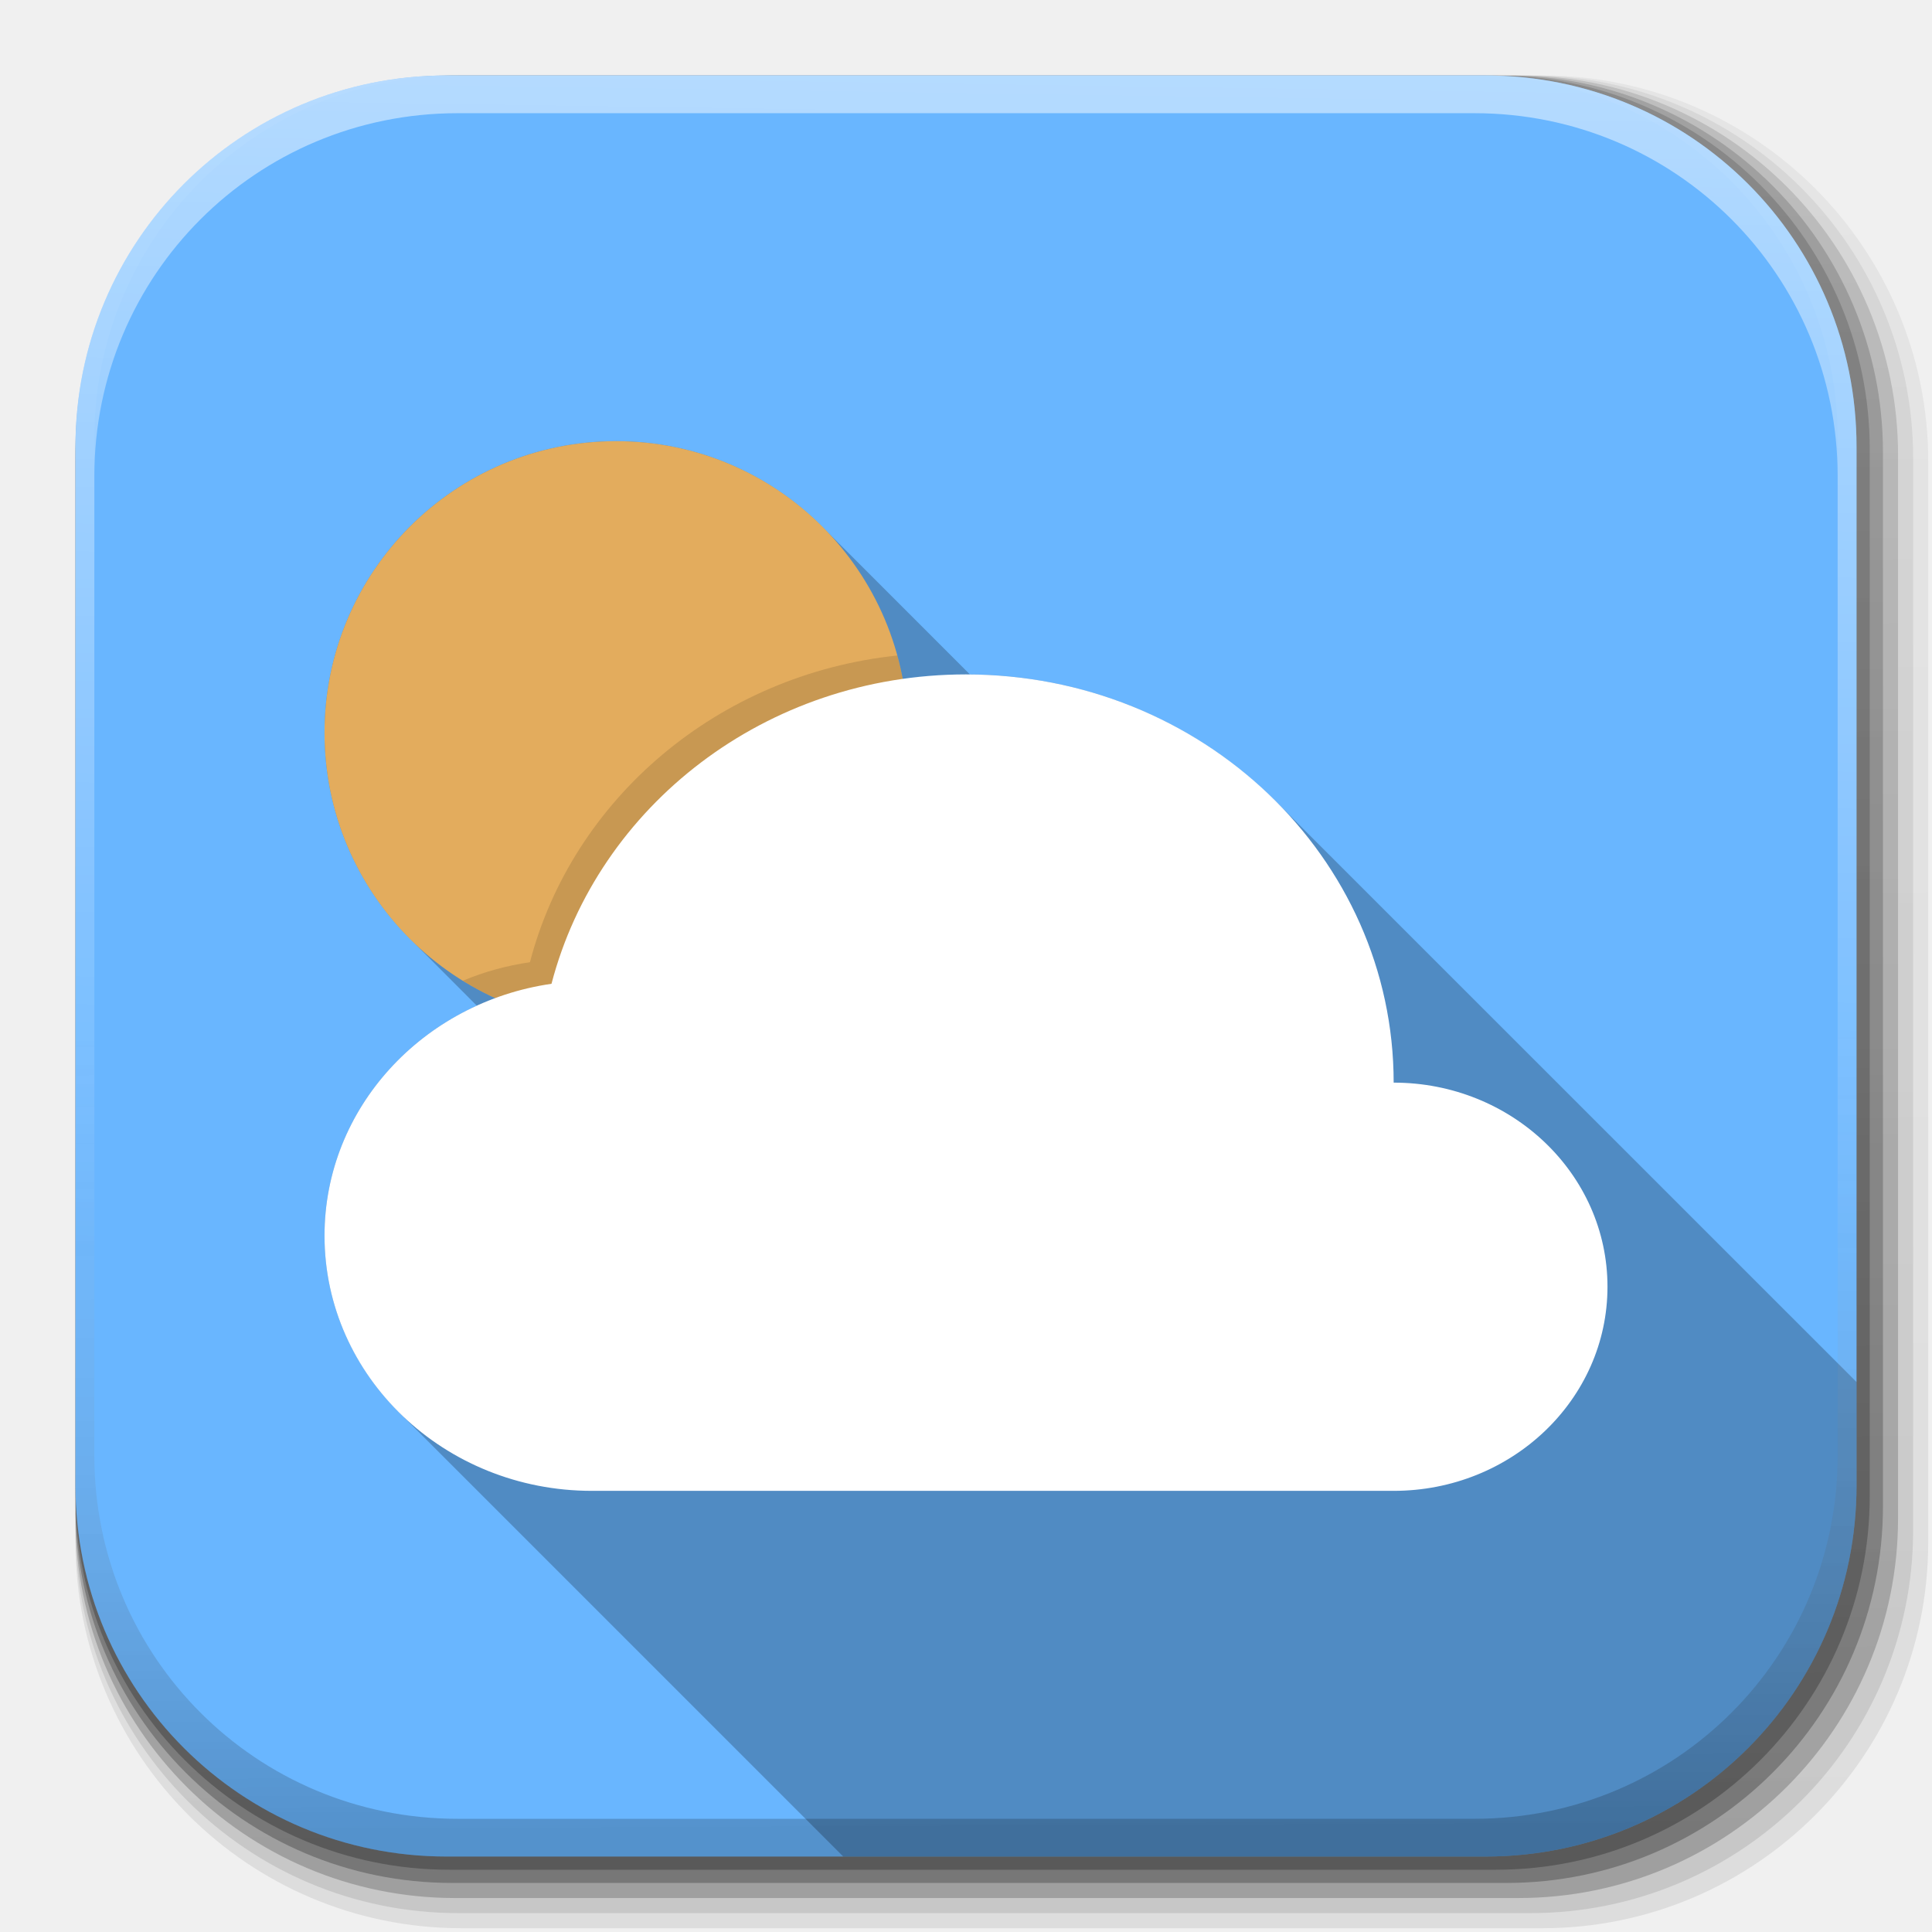
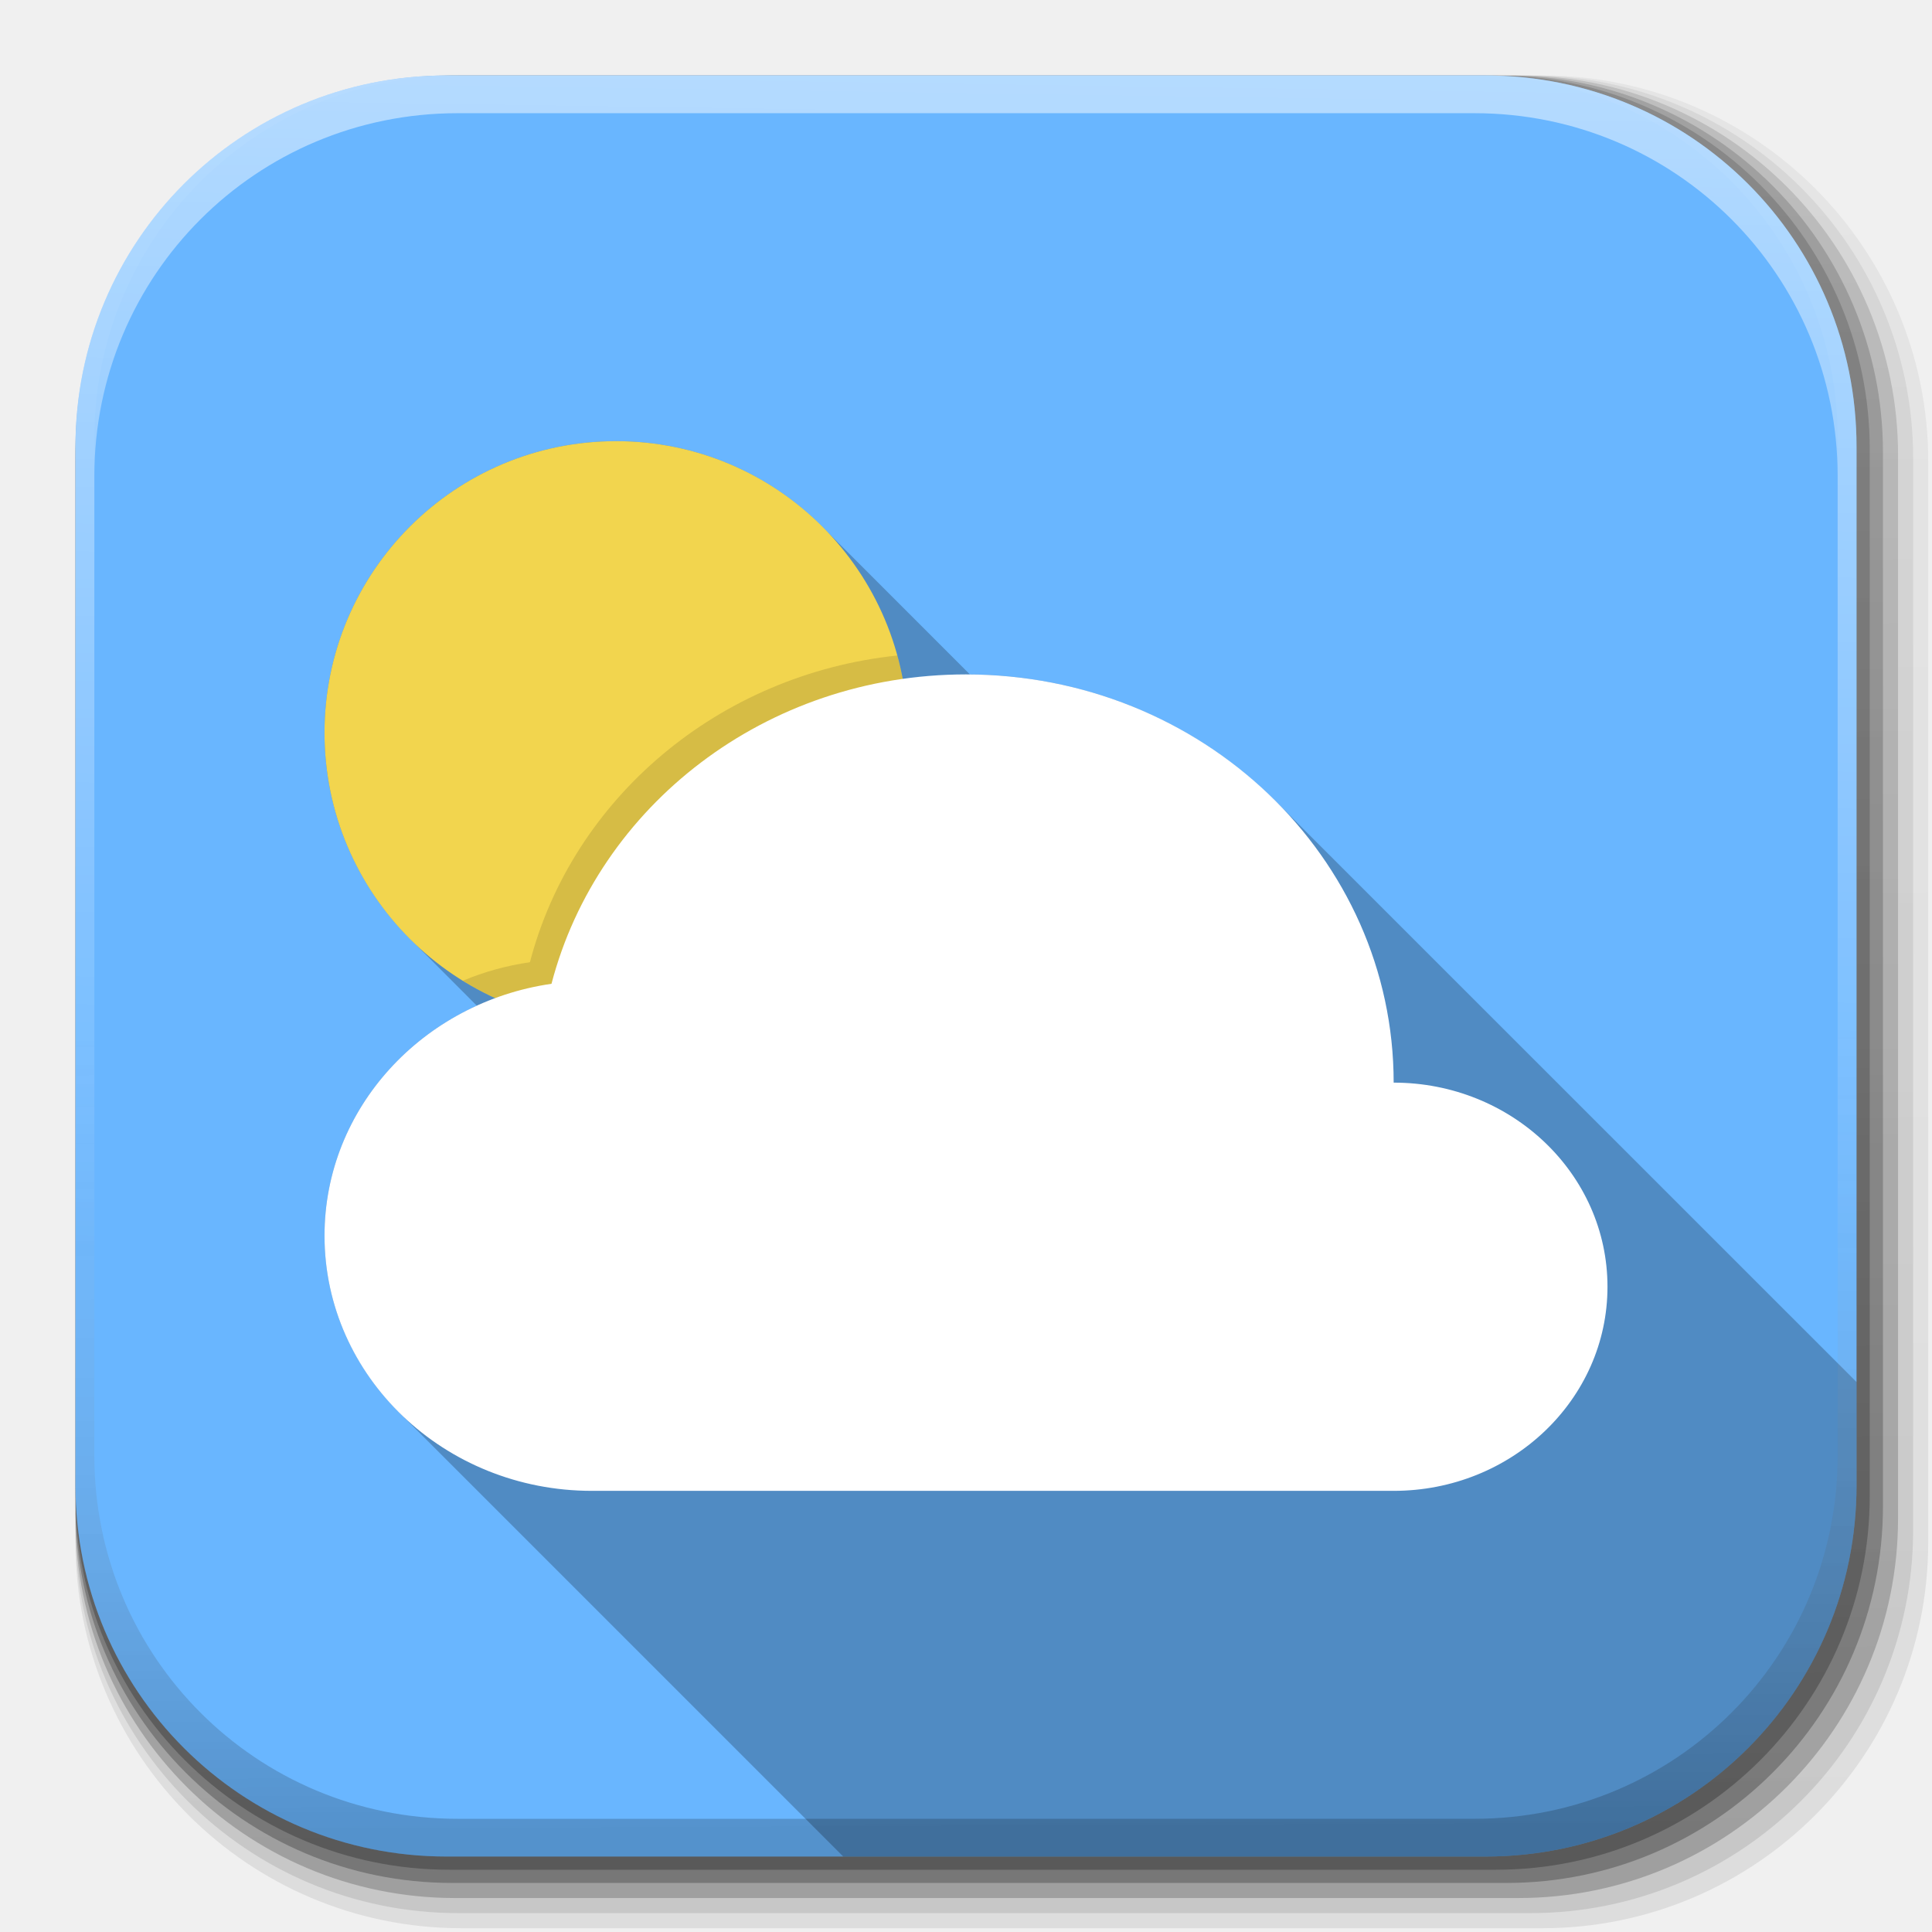
<svg xmlns="http://www.w3.org/2000/svg" xmlns:xlink="http://www.w3.org/1999/xlink" version="1.1" id="svg2" height="512" width="512">
  <defs id="defs4">
    <linearGradient id="linearGradient2460" y2="44.984" gradientUnits="userSpaceOnUse" x2="19.36" y1="21.031" x1="19.245">
      <stop id="stop3602" style="stop-color:#fafafa;stop-opacity:1;" offset="0" />
      <stop id="stop3604" style="stop-color:#f0f0f0;stop-opacity:1;" offset="1" />
    </linearGradient>
    <linearGradient y2="20.626" x2="1006.808" y1="484.417" x1="1012.513" gradientTransform="matrix(1.03178,0,0,1.03178,-830.8641,592.6779)" gradientUnits="userSpaceOnUse" id="linearGradient4114-2-6" xlink:href="#ButtonShadow-0-1-1-5-9" />
    <linearGradient gradientTransform="matrix(1.005865,0,0,0.994169,100,0)" gradientUnits="userSpaceOnUse" id="ButtonShadow-0-1-1-5-9" y2="7.017" x2="45.448" y1="92.54" x1="45.448">
      <stop offset="0" style="stop-color:#000000;stop-opacity:1" id="stop3750-8-9-3-6-4" />
      <stop offset="1" style="stop-color:#000000;stop-opacity:0.588" id="stop3752-5-6-4-2-9" />
    </linearGradient>
    <linearGradient y2="20.626" x2="1006.808" y1="484.417" x1="1012.513" gradientTransform="matrix(1.040254,0,0,1.040254,-837.9512,592.5182)" gradientUnits="userSpaceOnUse" id="linearGradient4112-2-6" xlink:href="#ButtonShadow-0-1-1-5-9" />
    <linearGradient y2="20.626" x2="1006.808" y1="484.417" x1="1012.513" gradientTransform="matrix(1.023305,0,0,1.023305,-823.777,592.8376)" gradientUnits="userSpaceOnUse" id="linearGradient4110-6-7" xlink:href="#ButtonShadow-0-1-1-5-9" />
    <linearGradient y2="20.626" x2="1006.808" y1="484.417" x1="1012.513" gradientTransform="matrix(1.01483,0,0,1.01483,-816.69,592.9972)" gradientUnits="userSpaceOnUse" id="linearGradient4116-6-3" xlink:href="#ButtonShadow-0-1-1-5-9" />
    <linearGradient xlink:href="#ButtonShadow-0-1-1-5-9" id="linearGradient5342-3" gradientUnits="userSpaceOnUse" gradientTransform="matrix(1.007415,0,0,1.007415,-810.4888,593.1369)" x1="1012.513" y1="484.417" x2="1006.808" y2="20.626" />
    <linearGradient y2="363.738" x2="988.786" y1="51.512" x1="993.439" gradientTransform="translate(778.5998,-360.5596)" gradientUnits="userSpaceOnUse" id="linearGradient4084-8" xlink:href="#linearGradient3737-9" />
    <linearGradient id="linearGradient3737-9">
      <stop offset="0" style="stop-color:#ffffff;stop-opacity:1" id="stop3739-7" />
      <stop offset="1" style="stop-color:#ffffff;stop-opacity:0" id="stop3741-4" />
    </linearGradient>
    <linearGradient y2="-55.941" x2="1763.69" y1="155.597" x1="1764.649" gradientUnits="userSpaceOnUse" id="linearGradient4086-12" xlink:href="#linearGradient4046-3" />
    <linearGradient id="linearGradient4046-3">
      <stop offset="0" style="stop-color:#000000;stop-opacity:1;" id="stop4048-7" />
      <stop offset="1" style="stop-color:#ffffff;stop-opacity:0.2" id="stop4050-73" />
    </linearGradient>
  </defs>
  <g transform="translate(0,-540.3622)" id="layer1" />
  <g transform="matrix(1.1,0,0,0.44444,95.08106,256.3925)" id="g2036">
    <g transform="matrix(1.0526,0,0,1.2857,-1.2632,-13.429)" style="opacity:0.4" id="g3712" />
  </g>
  <g id="g3541" transform="translate(97.48106,231.2815)" />
  <g id="g3536" transform="translate(97.48106,231.2815)" />
  <g transform="translate(-11.98507,-592.1172)" id="g4103">
    <rect style="opacity:0.1;color:#000000;fill:url(#linearGradient4114-2-6);fill-opacity:1;fill-rule:nonzero;stroke:none;stroke-width:1.5;marker:none;visibility:visible;display:inline;overflow:visible;enable-background:accumulate" id="rect6187" width="487" height="487" x="31.985" y="612.117" ry="101.458" />
    <rect ry="102.292" y="612.117" x="31.985" height="491" width="491" id="rect6191" style="opacity:0.08;color:#000000;fill:url(#linearGradient4112-2-6);fill-opacity:1;fill-rule:nonzero;stroke:none;stroke-width:1.5;marker:none;visibility:visible;display:inline;overflow:visible;enable-background:accumulate" />
    <rect ry="100.625" y="612.117" x="31.985" height="483" width="483" id="rect6183" style="opacity:0.2;color:#000000;fill:url(#linearGradient4110-6-7);fill-opacity:1;fill-rule:nonzero;stroke:none;stroke-width:1.5;marker:none;visibility:visible;display:inline;overflow:visible;enable-background:accumulate" />
    <rect style="opacity:0.25;color:#000000;fill:url(#linearGradient4116-6-3);fill-opacity:1;fill-rule:nonzero;stroke:none;stroke-width:1.5;marker:none;visibility:visible;display:inline;overflow:visible;enable-background:accumulate" id="rect6179" width="479" height="479" x="31.985" y="612.117" ry="99.792" />
    <rect ry="99.062" y="612.117" x="31.985" height="475.5" width="475.5" id="rect5574" style="opacity:0.25;color:#000000;fill:url(#linearGradient5342-3);fill-opacity:1;fill-rule:nonzero;stroke:none;stroke-width:1.5;marker:none;visibility:visible;display:inline;overflow:visible;enable-background:accumulate" />
  </g>
  <path id="rect5505" d="M 118.344,20 C 63.867,20 20,63.867 20,118.344 l 0,23.062 0,252.25 C 20,448.133 63.867,492 118.344,492 l 275.312,0 C 448.133,492 492,448.133 492,393.656 l 0,-252.25 0,-23.062 C 492,63.867 448.133,20 393.656,20 l -275.312,0 z" style="fill:#69b6ff;stroke:none;fill-opacity:1" />
  <path style="fill:#000000;fill-opacity:0.235;fill-rule:nonzero;stroke:none" d="m 256,178.719 c -53.11,0 -97.556,34.932 -109.844,82 C 112.117,265.645 86,293.602 86,327.469 c 0,18.251 7.593,34.804 19.906,46.969 L 223.469,492 l 170.188,0 C 448.133,492 492,448.133 492,393.656 L 492,366.25 337.625,211.906 C 317.008,191.467 288.073,178.719 256,178.719 z" id="path5252" />
  <path style="fill:#000000;fill-opacity:0.235;fill-rule:nonzero;stroke:none" d="M 163.281,116.906 C 120.604,116.906 86,151.512 86,194.188 c 0,21.719 8.98,41.305 23.406,55.344 l 16.969,17 c 6.162,-2.804 12.795,-4.801 19.781,-5.812 12.288,-47.068 56.734,-82 109.844,-82 0.343,0 0.689,-0.003 1.031,0 L 218.625,140.312 C 204.587,125.886 185.001,116.906 163.281,116.906 z" id="path4323" />
  <g transform="translate(-605.5193,-353.9683)" id="g4076">
    <g id="g4038" transform="translate(-926.6676,684.3845)" />
  </g>
  <g transform="translate(-605.5194,-353.9683)" id="g4076-9">
    <g id="g4038-9" transform="translate(-926.6676,684.3845)">
      <path id="rect6809-2-3" d="m 1650.499,-310.416 c -54.477,0 -98.312,43.836 -98.312,98.312 l 0,275.344 c 0,54.477 43.836,98.344 98.312,98.344 l 2.938,0 c -53.322,0 -96.25,-42.928 -96.25,-96.25 l 0,-269.5 c 0,-53.322 42.928,-96.25 96.25,-96.25 l 269.5,0 c 53.322,0 96.25,42.928 96.25,96.25 l 0,269.5 c 0,53.323 -42.928,96.25 -96.25,96.25 l 2.906,0 c 54.477,0 98.344,-43.867 98.344,-98.344 l 0,-275.344 c 0,-54.477 -43.867,-98.312 -98.344,-98.312 l -275.344,0 z" style="opacity:0.5;color:#000000;fill:url(#linearGradient4084-8);fill-opacity:1;fill-rule:nonzero;stroke:none;stroke-width:1.5;marker:none;visibility:visible;display:inline;overflow:visible;enable-background:accumulate" />
      <path style="opacity:0.2;color:#000000;fill:url(#linearGradient4086-12);fill-opacity:1;fill-rule:nonzero;stroke:none;stroke-width:1.5;marker:none;visibility:visible;display:inline;overflow:visible;enable-background:accumulate" d="m 1650.499,161.584 c -54.477,0 -98.312,-43.836 -98.312,-98.313 l 0,-275.344 c 0,-54.477 43.836,-98.344 98.312,-98.344 l 2.938,0 c -53.322,0 -96.25,42.928 -96.25,96.25 l 0,269.5 c 0,53.323 42.928,96.25 96.25,96.25 l 269.5,0 c 53.322,0 96.25,-42.928 96.25,-96.25 l 0,-269.5 c 0,-53.322 -42.928,-96.25 -96.25,-96.25 l 2.906,0 c 54.477,0 98.344,43.867 98.344,98.344 l 0,275.344 c 0,54.477 -43.867,98.313 -98.344,98.313 l -275.344,0 z" id="path3981-7" />
    </g>
  </g>
  <path id="path14" style="fill:#495672;fill-opacity:1;fill-rule:nonzero;stroke:none" d="m -100.485,269.542 c 0,130.338 -105.662,236 -236,236 -130.338,0 -236,-105.662 -236,-236 0,-130.338 105.662,-236 236,-236 130.338,0 236,105.662 236,236" />
  <path id="path22" style="fill:#394051;fill-opacity:1;fill-rule:nonzero;stroke:none" d="m -410.235,284.292 c -10.916,0 -21.278,-2.374 -30.6,-6.629 4.537,-1.68 9.311,-2.907 14.26,-3.621 0.524,-2.005 1.109,-3.988 1.752,-5.944 4.404,0.884 8.95,1.377 13.6,1.437 0.003,0 0.003,0 0.003,0 0.058,0 0.115,0 0.173,0 0.003,0 0.009,0 0.012,0 0.055,0.003 0.112,0.003 0.167,0.003 0.005,0 0.008,0 0.014,0 0.055,0 0.11,0 0.164,0 0.006,0 0.009,0 0.014,0 0.055,0.003 0.107,0.003 0.162,0.003 0.006,0 0.015,0 0.02,0 0.026,0 0.052,0 0.078,0 l 0.003,0 c 0.026,0 0.052,0 0.077,0 0.009,0 0.015,0 0.021,0 0.029,0 0.055,0 0.08,0 l 0,0 c 0.041,0 0.08,0 0.118,0 38.188,-0.06 69.573,-29.146 73.269,-66.375 0.239,2.426 0.363,4.886 0.363,7.375 0,40.73 -33.018,73.75 -73.75,73.75" />
  <path id="path24" style="fill:#b77744;fill-opacity:1;fill-rule:nonzero;stroke:none" d="m -410.235,269.542 c -0.026,0 -0.052,0 -0.08,0 0.029,0 0.055,0 0.08,0 m -0.101,0 c -0.026,0 -0.052,0 -0.077,0 0.026,0 0.052,0 0.077,0 m 0.219,0 c 40.159,-0.063 72.793,-32.225 73.615,-72.203 -0.038,1.962 -0.156,3.907 -0.346,5.828 -3.696,37.229 -35.081,66.315 -73.269,66.375 m -0.299,0 c -0.026,0 -0.052,0 -0.078,0 0.026,0 0.052,0 0.078,0 m -0.098,0 c -0.055,0 -0.106,0 -0.162,-0.003 0.055,0.003 0.11,0.003 0.162,0.003 m -0.176,-0.003 c -0.055,0 -0.11,0 -0.164,0 0.055,0 0.11,0 0.164,0 m -0.178,0 c -0.055,0 -0.113,0 -0.167,-0.003 0.055,0.003 0.112,0.003 0.167,0.003 m -0.179,-0.003 c -0.058,0 -0.115,0 -0.173,0 0.058,0 0.115,0 0.173,0 m -0.176,0 c -4.65,-0.06 -9.196,-0.553 -13.6,-1.437 l 0,0 c 4.404,0.884 8.95,1.377 13.6,1.437" />
  <path id="path26" style="fill:#404a5f;fill-opacity:1;fill-rule:nonzero;stroke:none" d="m -336.485,195.714 c 0,-0.006 0,-0.015 0,-0.021 0,0.009 0,0.015 0,0.021" />
  <path id="path30" style="fill:#343945;fill-opacity:1;fill-rule:nonzero;stroke:none" d="m -410.315,269.542 c -0.006,0 -0.012,0 -0.021,0 0.006,0 0.018,0 0.021,0 m -0.098,0 -0.003,0 0.003,0 m -0.081,0 c -0.005,0 -0.014,0 -0.02,0 0.006,0 0.015,0 0.02,0 m -0.181,-0.003 c -0.005,0 -0.008,0 -0.014,0 0.006,0 0.011,0 0.014,0 m -0.178,0 c -0.006,0 -0.009,0 -0.014,0 0.003,0 0.008,0 0.014,0 m -0.181,-0.003 c -0.003,0 -0.009,0 -0.012,0 0.006,0 0.009,0 0.012,0 m -0.184,0 c 0,0 0,0 -0.003,0 l 0.003,0" />
  <path id="path32" style="fill:#97633d;fill-opacity:1;fill-rule:nonzero;stroke:none" d="m -410.235,269.542 0,0 c -0.026,0 -0.052,0 -0.08,0 -0.003,0 -0.015,0 -0.021,0 -0.026,0 -0.052,0 -0.077,0 l -0.003,0 c -0.026,0 -0.052,0 -0.078,0 -0.005,0 -0.014,0 -0.02,0 -0.052,0 -0.106,0 -0.162,-0.003 -0.003,0 -0.008,0 -0.014,0 -0.055,0 -0.11,0 -0.164,0 -0.006,0 -0.011,0 -0.014,0 -0.055,0 -0.113,0 -0.167,-0.003 -0.003,0 -0.006,0 -0.012,0 -0.058,0 -0.115,0 -0.173,0 l -0.003,0 c -4.65,-0.06 -9.196,-0.553 -13.6,-1.437 12.353,-37.558 46.497,-65.894 88.333,-71.353 -0.003,0.198 -0.006,0.395 -0.011,0.594 -0.822,39.978 -33.456,72.139 -73.615,72.203 -0.038,0 -0.077,0 -0.118,0" />
-   <path id="path18" style="fill:#e3ac5d;fill-opacity:1;fill-rule:nonzero;stroke:none" d="m 240.545,194.182 c 0,42.675 -34.595,77.273 -77.273,77.273 -42.678,0 -77.273,-34.597 -77.273,-77.273 0,-42.675 34.595,-77.273 77.273,-77.273 42.678,0 77.273,34.597 77.273,77.273" />
+   <path id="path18" style="fill:#f2d54e;fill-opacity:1;fill-rule:nonzero;stroke:none;color:#000000;marker:none;visibility:visible;display:inline;overflow:visible;enable-background:accumulate" d="m 240.545,194.182 c 0,42.675 -34.595,77.273 -77.273,77.273 -42.678,0 -77.273,-34.597 -77.273,-77.273 0,-42.675 34.595,-77.273 77.273,-77.273 42.678,0 77.273,34.597 77.273,77.273" />
  <path id="path28" d="M 237.781,173.719 C 190.307,178.703 151.746,211.68 140.438,255 c -6.231,0.899 -12.194,2.566 -17.781,4.906 8.37,5.186 17.78,8.794 27.875,10.469 13.153,-37.951 47.635,-66.587 89.938,-72.875 0.046,-1.1 0.062,-2.201 0.062,-3.312 0,-7.091 -0.962,-13.946 -2.75,-20.469 z" style="fill:#000000;fill-opacity:0.235;fill-rule:nonzero;stroke:none;color:#000000;marker:none;visibility:visible;display:inline;overflow:visible;enable-background:accumulate;opacity:0.5" />
  <path id="path34" style="fill:#ffffff;fill-opacity:1;fill-rule:nonzero;stroke:none" d="M 369.334,286.909 C 369.334,227.162 318.594,178.727 256,178.727 c -53.11,0 -97.56,34.92 -109.848,81.988 -34.039,4.926 -60.152,32.895 -60.152,66.762 0,37.341 31.712,67.614 70.834,67.614 l 212.5,0 C 400.63,395.091 426,370.874 426,341 c 0,-29.874 -25.37,-54.091 -56.666,-54.091" />
</svg>
